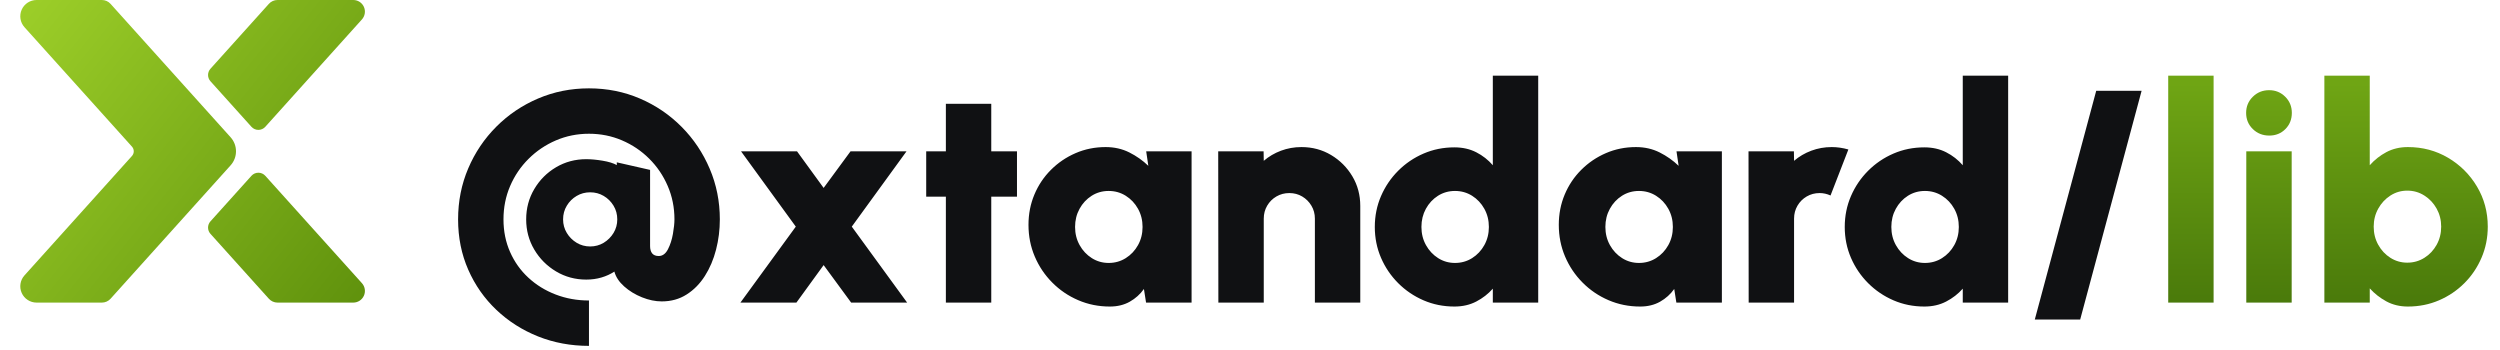
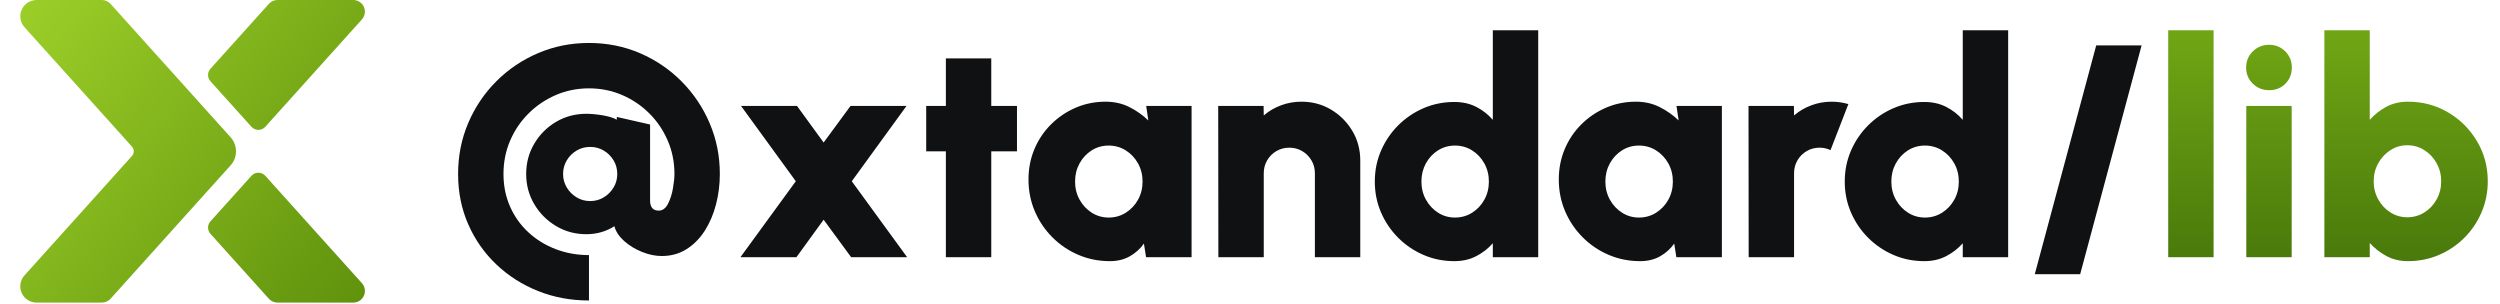
- <svg xmlns="http://www.w3.org/2000/svg" viewBox="0 0 793.13 110.73" width="793.13" height="110.73" role="img" aria-label="@xtandard/lib">
+ <svg xmlns="http://www.w3.org/2000/svg" viewBox="0 0 793.13 96.33" width="793.13" height="96.33" role="img" aria-label="@xtandard/lib">
  <defs>
    <linearGradient id="lime" x1="0" y1="0" x2="326" y2="260" gradientUnits="userSpaceOnUse">
      <stop offset="0" stop-color="#9FD12A" />
      <stop offset="1" stop-color="#5E900C" />
    </linearGradient>
-     <linearGradient id="word" x1="0" y1="26.4" x2="0" y2="96" gradientUnits="userSpaceOnUse">
+     <linearGradient id="word" x1="0" y1="12" x2="0" y2="81.6" gradientUnits="userSpaceOnUse">
      <stop offset="0" stop-color="#6FA514" />
      <stop offset="1" stop-color="#4A7A0B" />
    </linearGradient>
  </defs>
  <g transform="translate(0 0) scale(0.36923) translate(0 0)" fill="url(#lime)">
    <path fill-rule="evenodd" d="M21.03 23.37A14 14 0 0 1 31.44 0L87.55 0A10 10 0 0 1 94.98 3.31L198.16 117.96A18 18 0 0 1 198.16 142.04L94.98 256.69A10 10 0 0 1 87.55 260L31.44 260A14 14 0 0 1 21.03 236.63L113.39 134.01A6 6 0 0 0 113.39 125.99Z" />
    <path fill-rule="evenodd" d="M180.82 200.91A8 8 0 0 1 180.82 190.2L216.05 151.05A8 8 0 0 1 227.95 151.05L310.98 243.31A10 10 0 0 1 303.55 260L238.45 260A10 10 0 0 1 231.02 256.69Z" />
    <path fill-rule="evenodd" d="M180.82 69.8A8 8 0 0 1 180.82 59.09L231.02 3.31A10 10 0 0 1 238.45 0L303.55 0A10 10 0 0 1 310.98 16.69L227.95 108.95A8 8 0 0 1 216.05 108.95Z" />
  </g>
-   <path fill="#101113" d="M186.85 109.73Q178.21 109.73 170.7 106.73Q163.19 103.73 157.47 98.3Q151.76 92.88 148.55 85.56Q145.33 78.24 145.33 69.6Q145.33 60.96 148.55 53.42Q151.76 45.89 157.47 40.18Q163.19 34.46 170.72 31.25Q178.26 28.03 186.85 28.03Q195.49 28.03 203.03 31.27Q210.56 34.51 216.25 40.25Q221.94 45.98 225.15 53.52Q228.37 61.06 228.37 69.6Q228.37 74.54 227.17 79.2Q225.97 83.86 223.62 87.55Q221.27 91.25 217.83 93.43Q214.4 95.62 209.94 95.62Q206.91 95.62 203.67 94.32Q200.43 93.02 198.01 90.86Q195.59 88.7 194.91 86.16Q193.09 87.36 190.83 88.03Q188.58 88.7 185.99 88.7Q180.75 88.7 176.41 86.11Q172.07 83.52 169.5 79.18Q166.93 74.83 166.93 69.6Q166.93 64.32 169.5 59.98Q172.07 55.63 176.41 53.06Q180.75 50.5 185.99 50.5Q188.24 50.5 191.15 50.98Q194.05 51.46 195.68 52.37V51.5L206.24 53.9V78.05Q206.24 79.58 206.91 80.4Q207.59 81.22 208.98 81.22Q210.8 81.22 211.91 79.08Q213.01 76.94 213.49 74.18Q213.97 71.42 213.97 69.6Q213.97 63.94 211.83 58.99Q209.7 54.05 205.95 50.33Q202.21 46.61 197.31 44.52Q192.42 42.43 186.85 42.43Q181.28 42.43 176.36 44.54Q171.44 46.66 167.7 50.38Q163.95 54.1 161.84 59.02Q159.73 63.94 159.73 69.6Q159.73 75.22 161.82 79.94Q163.91 84.67 167.63 88.1Q171.35 91.54 176.27 93.43Q181.19 95.33 186.85 95.33ZM187.23 78.19Q189.59 78.19 191.53 77.02Q193.47 75.84 194.65 73.9Q195.83 71.95 195.83 69.6Q195.83 67.2 194.65 65.26Q193.47 63.31 191.53 62.16Q189.59 61.01 187.23 61.01Q184.88 61.01 182.94 62.16Q180.99 63.31 179.82 65.26Q178.64 67.2 178.64 69.6Q178.64 71.95 179.82 73.9Q180.99 75.84 182.94 77.02Q184.88 78.19 187.23 78.19ZM234.9 96 252.47 71.9 235.09 48H252.85L261.3 59.62L269.84 48H287.6L270.23 71.9L287.79 96H270.03L261.3 84.1L252.66 96ZM322.64 62.4H314.48V96H300.08V62.4H293.84V48H300.08V32.93H314.48V48H322.64ZM363.63 48H378.03V96H363.59L362.91 91.68Q361.14 94.18 358.43 95.71Q355.71 97.25 352.11 97.25Q346.74 97.25 342.06 95.23Q337.38 93.22 333.83 89.64Q330.27 86.06 328.28 81.38Q326.29 76.7 326.29 71.33Q326.29 66.19 328.16 61.73Q330.03 57.26 333.42 53.88Q336.8 50.5 341.24 48.58Q345.68 46.66 350.77 46.66Q354.9 46.66 358.28 48.36Q361.67 50.06 364.31 52.61ZM351.73 83.42Q354.71 83.42 357.15 81.89Q359.6 80.35 361.04 77.76Q362.48 75.17 362.48 72Q362.48 68.83 361.04 66.24Q359.6 63.65 357.15 62.11Q354.71 60.58 351.73 60.58Q348.75 60.58 346.33 62.11Q343.91 63.65 342.49 66.24Q341.07 68.83 341.07 72Q341.07 75.17 342.51 77.76Q343.95 80.35 346.38 81.89Q348.8 83.42 351.73 83.42ZM431.55 65.33V96H417.15V69.36Q417.15 67.1 416.05 65.26Q414.95 63.41 413.12 62.33Q411.3 61.25 409.04 61.25Q406.79 61.25 404.94 62.33Q403.09 63.41 402.01 65.26Q400.93 67.1 400.93 69.36V96H386.53L386.48 48H400.88L400.93 51.02Q403.33 48.96 406.4 47.81Q409.47 46.66 412.88 46.66Q418.07 46.66 422.29 49.18Q426.51 51.7 429.03 55.92Q431.55 60.14 431.55 65.33ZM473.6 24H488V96H473.6V91.58Q471.39 94.08 468.35 95.66Q465.3 97.25 461.41 97.25Q456.18 97.25 451.62 95.28Q447.06 93.31 443.58 89.83Q440.1 86.35 438.13 81.79Q436.16 77.23 436.16 72Q436.16 66.77 438.13 62.21Q440.1 57.65 443.58 54.17Q447.06 50.69 451.62 48.72Q456.18 46.75 461.41 46.75Q465.3 46.75 468.35 48.31Q471.39 49.87 473.6 52.42ZM461.6 83.42Q464.58 83.42 467.03 81.89Q469.47 80.35 470.91 77.76Q472.35 75.17 472.35 72Q472.35 68.83 470.91 66.24Q469.47 63.65 467.03 62.11Q464.58 60.58 461.6 60.58Q458.63 60.58 456.2 62.11Q453.78 63.65 452.36 66.24Q450.95 68.83 450.95 72Q450.95 75.17 452.39 77.76Q453.83 80.35 456.25 81.89Q458.67 83.42 461.6 83.42ZM531.87 48H546.27V96H531.83L531.15 91.68Q529.38 94.18 526.67 95.71Q523.95 97.25 520.35 97.25Q514.98 97.25 510.3 95.23Q505.62 93.22 502.07 89.64Q498.51 86.06 496.52 81.38Q494.53 76.7 494.53 71.33Q494.53 66.19 496.4 61.73Q498.27 57.26 501.66 53.88Q505.04 50.5 509.48 48.58Q513.92 46.66 519.01 46.66Q523.14 46.66 526.52 48.36Q529.91 50.06 532.55 52.61ZM519.97 83.42Q522.95 83.42 525.39 81.89Q527.84 80.35 529.28 77.76Q530.72 75.17 530.72 72Q530.72 68.83 529.28 66.24Q527.84 63.65 525.39 62.11Q522.95 60.58 519.97 60.58Q516.99 60.58 514.57 62.11Q512.15 63.65 510.73 66.24Q509.31 68.83 509.31 72Q509.31 75.17 510.75 77.76Q512.19 80.35 514.62 81.89Q517.04 83.42 519.97 83.42ZM554.77 96 554.72 48H569.12L569.17 51.02Q571.57 48.96 574.64 47.81Q577.71 46.66 581.12 46.66Q583.71 46.66 586.4 47.42L580.74 62.02Q579.06 61.25 577.28 61.25Q575.03 61.25 573.18 62.33Q571.33 63.41 570.25 65.26Q569.17 67.1 569.17 69.36V96ZM622.69 24H637.09V96H622.69V91.58Q620.48 94.08 617.43 95.66Q614.39 97.25 610.5 97.25Q605.27 97.25 600.71 95.28Q596.15 93.31 592.67 89.83Q589.19 86.35 587.22 81.79Q585.25 77.23 585.25 72Q585.25 66.77 587.22 62.21Q589.19 57.65 592.67 54.17Q596.15 50.69 600.71 48.72Q605.27 46.75 610.5 46.75Q614.39 46.75 617.43 48.31Q620.48 49.87 622.69 52.42ZM610.69 83.42Q613.67 83.42 616.11 81.89Q618.56 80.35 620 77.76Q621.44 75.17 621.44 72Q621.44 68.83 620 66.24Q618.56 63.65 616.11 62.11Q613.67 60.58 610.69 60.58Q607.71 60.58 605.29 62.11Q602.87 63.65 601.45 66.24Q600.03 68.83 600.03 72Q600.03 75.17 601.47 77.76Q602.91 80.35 605.34 81.89Q607.76 83.42 610.69 83.42ZM679.43 28.8 659.94 101.38H645.54L665.03 28.8Z" />
-   <path fill="url(#word)" d="M687.87 96V24H702.27V96ZM712.64 48H727.04V96H712.64ZM719.94 43.01Q716.82 43.01 714.71 40.94Q712.59 38.88 712.59 35.81Q712.59 32.78 714.71 30.7Q716.82 28.61 719.89 28.61Q722.91 28.61 725 30.7Q727.09 32.78 727.09 35.81Q727.09 38.88 725.05 40.94Q723.01 43.01 719.94 43.01ZM763.91 46.66Q770.91 46.66 776.67 50.06Q782.43 53.47 785.84 59.21Q789.25 64.94 789.25 71.9Q789.25 77.14 787.28 81.74Q785.31 86.35 781.83 89.83Q778.35 93.31 773.77 95.28Q769.19 97.25 763.91 97.25Q760.11 97.25 757.09 95.62Q754.07 93.98 751.81 91.49V96H737.41V24H751.81V52.42Q754.07 49.87 757.09 48.26Q760.11 46.66 763.91 46.66ZM763.71 83.33Q766.69 83.33 769.14 81.79Q771.59 80.26 773.03 77.66Q774.47 75.07 774.47 71.9Q774.47 68.78 773.03 66.19Q771.59 63.6 769.14 62.04Q766.69 60.48 763.71 60.48Q760.79 60.48 758.36 62.04Q755.94 63.6 754.5 66.19Q753.06 68.78 753.06 71.9Q753.06 75.07 754.5 77.66Q755.94 80.26 758.36 81.79Q760.79 83.33 763.71 83.33Z" />
+   <path fill="#101113" d="M186.85 95.33Q178.21 95.33 170.7 92.33Q163.19 89.33 157.47 83.9Q151.76 78.48 148.55 71.16Q145.33 63.84 145.33 55.2Q145.33 46.56 148.55 39.02Q151.76 31.49 157.47 25.78Q163.19 20.06 170.72 16.85Q178.26 13.63 186.85 13.63Q195.49 13.63 203.03 16.87Q210.56 20.11 216.25 25.85Q221.94 31.58 225.15 39.12Q228.37 46.66 228.37 55.2Q228.37 60.14 227.17 64.8Q225.97 69.46 223.62 73.15Q221.27 76.85 217.83 79.03Q214.4 81.22 209.94 81.22Q206.91 81.22 203.67 79.92Q200.43 78.62 198.01 76.46Q195.59 74.3 194.91 71.76Q193.09 72.96 190.83 73.63Q188.58 74.3 185.99 74.3Q180.75 74.3 176.41 71.71Q172.07 69.12 169.5 64.78Q166.93 60.43 166.93 55.2Q166.93 49.92 169.5 45.58Q172.07 41.23 176.41 38.66Q180.75 36.1 185.99 36.1Q188.24 36.1 191.15 36.58Q194.05 37.06 195.68 37.97V37.1L206.24 39.5V63.65Q206.24 65.18 206.91 66Q207.59 66.82 208.98 66.82Q210.8 66.82 211.91 64.68Q213.01 62.54 213.49 59.78Q213.97 57.02 213.97 55.2Q213.97 49.54 211.83 44.59Q209.7 39.65 205.95 35.93Q202.21 32.21 197.31 30.12Q192.42 28.03 186.85 28.03Q181.28 28.03 176.36 30.14Q171.44 32.26 167.7 35.98Q163.95 39.7 161.84 44.62Q159.73 49.54 159.73 55.2Q159.73 60.82 161.82 65.54Q163.91 70.27 167.63 73.7Q171.35 77.14 176.27 79.03Q181.19 80.93 186.85 80.93ZM187.23 63.79Q189.59 63.79 191.53 62.62Q193.47 61.44 194.65 59.5Q195.83 57.55 195.83 55.2Q195.83 52.8 194.65 50.86Q193.47 48.91 191.53 47.76Q189.59 46.61 187.23 46.61Q184.88 46.61 182.94 47.76Q180.99 48.91 179.82 50.86Q178.64 52.8 178.64 55.2Q178.64 57.55 179.82 59.5Q180.99 61.44 182.94 62.62Q184.88 63.79 187.23 63.79ZM234.9 81.6 252.47 57.5 235.09 33.6H252.85L261.3 45.22L269.84 33.6H287.6L270.23 57.5L287.79 81.6H270.03L261.3 69.7L252.66 81.6ZM322.64 48H314.48V81.6H300.08V48H293.84V33.6H300.08V18.53H314.48V33.6H322.64ZM363.63 33.6H378.03V81.6H363.59L362.91 77.28Q361.14 79.78 358.43 81.31Q355.71 82.85 352.11 82.85Q346.74 82.85 342.06 80.83Q337.38 78.82 333.83 75.24Q330.27 71.66 328.28 66.98Q326.29 62.3 326.29 56.93Q326.29 51.79 328.16 47.33Q330.03 42.86 333.42 39.48Q336.8 36.1 341.24 34.18Q345.68 32.26 350.77 32.26Q354.9 32.26 358.28 33.96Q361.67 35.66 364.31 38.21ZM351.73 69.02Q354.71 69.02 357.15 67.49Q359.6 65.95 361.04 63.36Q362.48 60.77 362.48 57.6Q362.48 54.43 361.04 51.84Q359.6 49.25 357.15 47.71Q354.71 46.18 351.73 46.18Q348.75 46.18 346.33 47.71Q343.91 49.25 342.49 51.84Q341.07 54.43 341.07 57.6Q341.07 60.77 342.51 63.36Q343.95 65.95 346.38 67.49Q348.8 69.02 351.73 69.02ZM431.55 50.93V81.6H417.15V54.96Q417.15 52.7 416.05 50.86Q414.95 49.01 413.12 47.93Q411.3 46.85 409.04 46.85Q406.79 46.85 404.94 47.93Q403.09 49.01 402.01 50.86Q400.93 52.7 400.93 54.96V81.6H386.53L386.48 33.6H400.88L400.93 36.62Q403.33 34.56 406.4 33.41Q409.47 32.26 412.88 32.26Q418.07 32.26 422.29 34.78Q426.51 37.3 429.03 41.52Q431.55 45.74 431.55 50.93ZM473.6 9.6H488V81.6H473.6V77.18Q471.39 79.68 468.35 81.26Q465.3 82.85 461.41 82.85Q456.18 82.85 451.62 80.88Q447.06 78.91 443.58 75.43Q440.1 71.95 438.13 67.39Q436.16 62.83 436.16 57.6Q436.16 52.37 438.13 47.81Q440.1 43.25 443.58 39.77Q447.06 36.29 451.62 34.32Q456.18 32.35 461.41 32.35Q465.3 32.35 468.35 33.91Q471.39 35.47 473.6 38.02ZM461.6 69.02Q464.58 69.02 467.03 67.49Q469.47 65.95 470.91 63.36Q472.35 60.77 472.35 57.6Q472.35 54.43 470.91 51.84Q469.47 49.25 467.03 47.71Q464.58 46.18 461.6 46.18Q458.63 46.18 456.2 47.71Q453.78 49.25 452.36 51.84Q450.95 54.43 450.95 57.6Q450.95 60.77 452.39 63.36Q453.83 65.95 456.25 67.49Q458.67 69.02 461.6 69.02ZM531.87 33.6H546.27V81.6H531.83L531.15 77.28Q529.38 79.78 526.67 81.31Q523.95 82.85 520.35 82.85Q514.98 82.85 510.3 80.83Q505.62 78.82 502.07 75.24Q498.51 71.66 496.52 66.98Q494.53 62.3 494.53 56.93Q494.53 51.79 496.4 47.33Q498.27 42.86 501.66 39.48Q505.04 36.1 509.48 34.18Q513.92 32.26 519.01 32.26Q523.14 32.26 526.52 33.96Q529.91 35.66 532.55 38.21ZM519.97 69.02Q522.95 69.02 525.39 67.49Q527.84 65.95 529.28 63.36Q530.72 60.77 530.72 57.6Q530.72 54.43 529.28 51.84Q527.84 49.25 525.39 47.71Q522.95 46.18 519.97 46.18Q516.99 46.18 514.57 47.71Q512.15 49.25 510.73 51.84Q509.31 54.43 509.31 57.6Q509.31 60.77 510.75 63.36Q512.19 65.95 514.62 67.49Q517.04 69.02 519.97 69.02ZM554.77 81.6 554.72 33.6H569.12L569.17 36.62Q571.57 34.56 574.64 33.41Q577.71 32.26 581.12 32.26Q583.71 32.26 586.4 33.02L580.74 47.62Q579.06 46.85 577.28 46.85Q575.03 46.85 573.18 47.93Q571.33 49.01 570.25 50.86Q569.17 52.7 569.17 54.96V81.6ZM622.69 9.6H637.09V81.6H622.69V77.18Q620.48 79.68 617.43 81.26Q614.39 82.85 610.5 82.85Q605.27 82.85 600.71 80.88Q596.15 78.91 592.67 75.43Q589.19 71.95 587.22 67.39Q585.25 62.83 585.25 57.6Q585.25 52.37 587.22 47.81Q589.19 43.25 592.67 39.77Q596.15 36.29 600.71 34.32Q605.27 32.35 610.5 32.35Q614.39 32.35 617.43 33.91Q620.48 35.47 622.69 38.02ZM610.69 69.02Q613.67 69.02 616.11 67.49Q618.56 65.95 620 63.36Q621.44 60.77 621.44 57.6Q621.44 54.43 620 51.84Q618.56 49.25 616.11 47.71Q613.67 46.18 610.69 46.18Q607.71 46.18 605.29 47.71Q602.87 49.25 601.45 51.84Q600.03 54.43 600.03 57.6Q600.03 60.77 601.47 63.36Q602.91 65.95 605.34 67.49Q607.76 69.02 610.69 69.02ZM679.43 14.4 659.94 86.98H645.54L665.03 14.4Z" />
+   <path fill="url(#word)" d="M687.87 81.6V9.6H702.27V81.6ZM712.64 33.6H727.04V81.6H712.64ZM719.94 28.61Q716.82 28.61 714.71 26.54Q712.59 24.48 712.59 21.41Q712.59 18.38 714.71 16.3Q716.82 14.21 719.89 14.21Q722.91 14.21 725 16.3Q727.09 18.38 727.09 21.41Q727.09 24.48 725.05 26.54Q723.01 28.61 719.94 28.61ZM763.91 32.26Q770.91 32.26 776.67 35.66Q782.43 39.07 785.84 44.81Q789.25 50.54 789.25 57.5Q789.25 62.74 787.28 67.34Q785.31 71.95 781.83 75.43Q778.35 78.91 773.77 80.88Q769.19 82.85 763.91 82.85Q760.11 82.85 757.09 81.22Q754.07 79.58 751.81 77.09V81.6H737.41V9.6H751.81V38.02Q754.07 35.47 757.09 33.86Q760.11 32.26 763.91 32.26ZM763.71 68.93Q766.69 68.93 769.14 67.39Q771.59 65.86 773.03 63.26Q774.47 60.67 774.47 57.5Q774.47 54.38 773.03 51.79Q771.59 49.2 769.14 47.64Q766.69 46.08 763.71 46.08Q760.79 46.08 758.36 47.64Q755.94 49.2 754.5 51.79Q753.06 54.38 753.06 57.5Q753.06 60.67 754.5 63.26Q755.94 65.86 758.36 67.39Q760.79 68.93 763.71 68.93Z" />
</svg>
